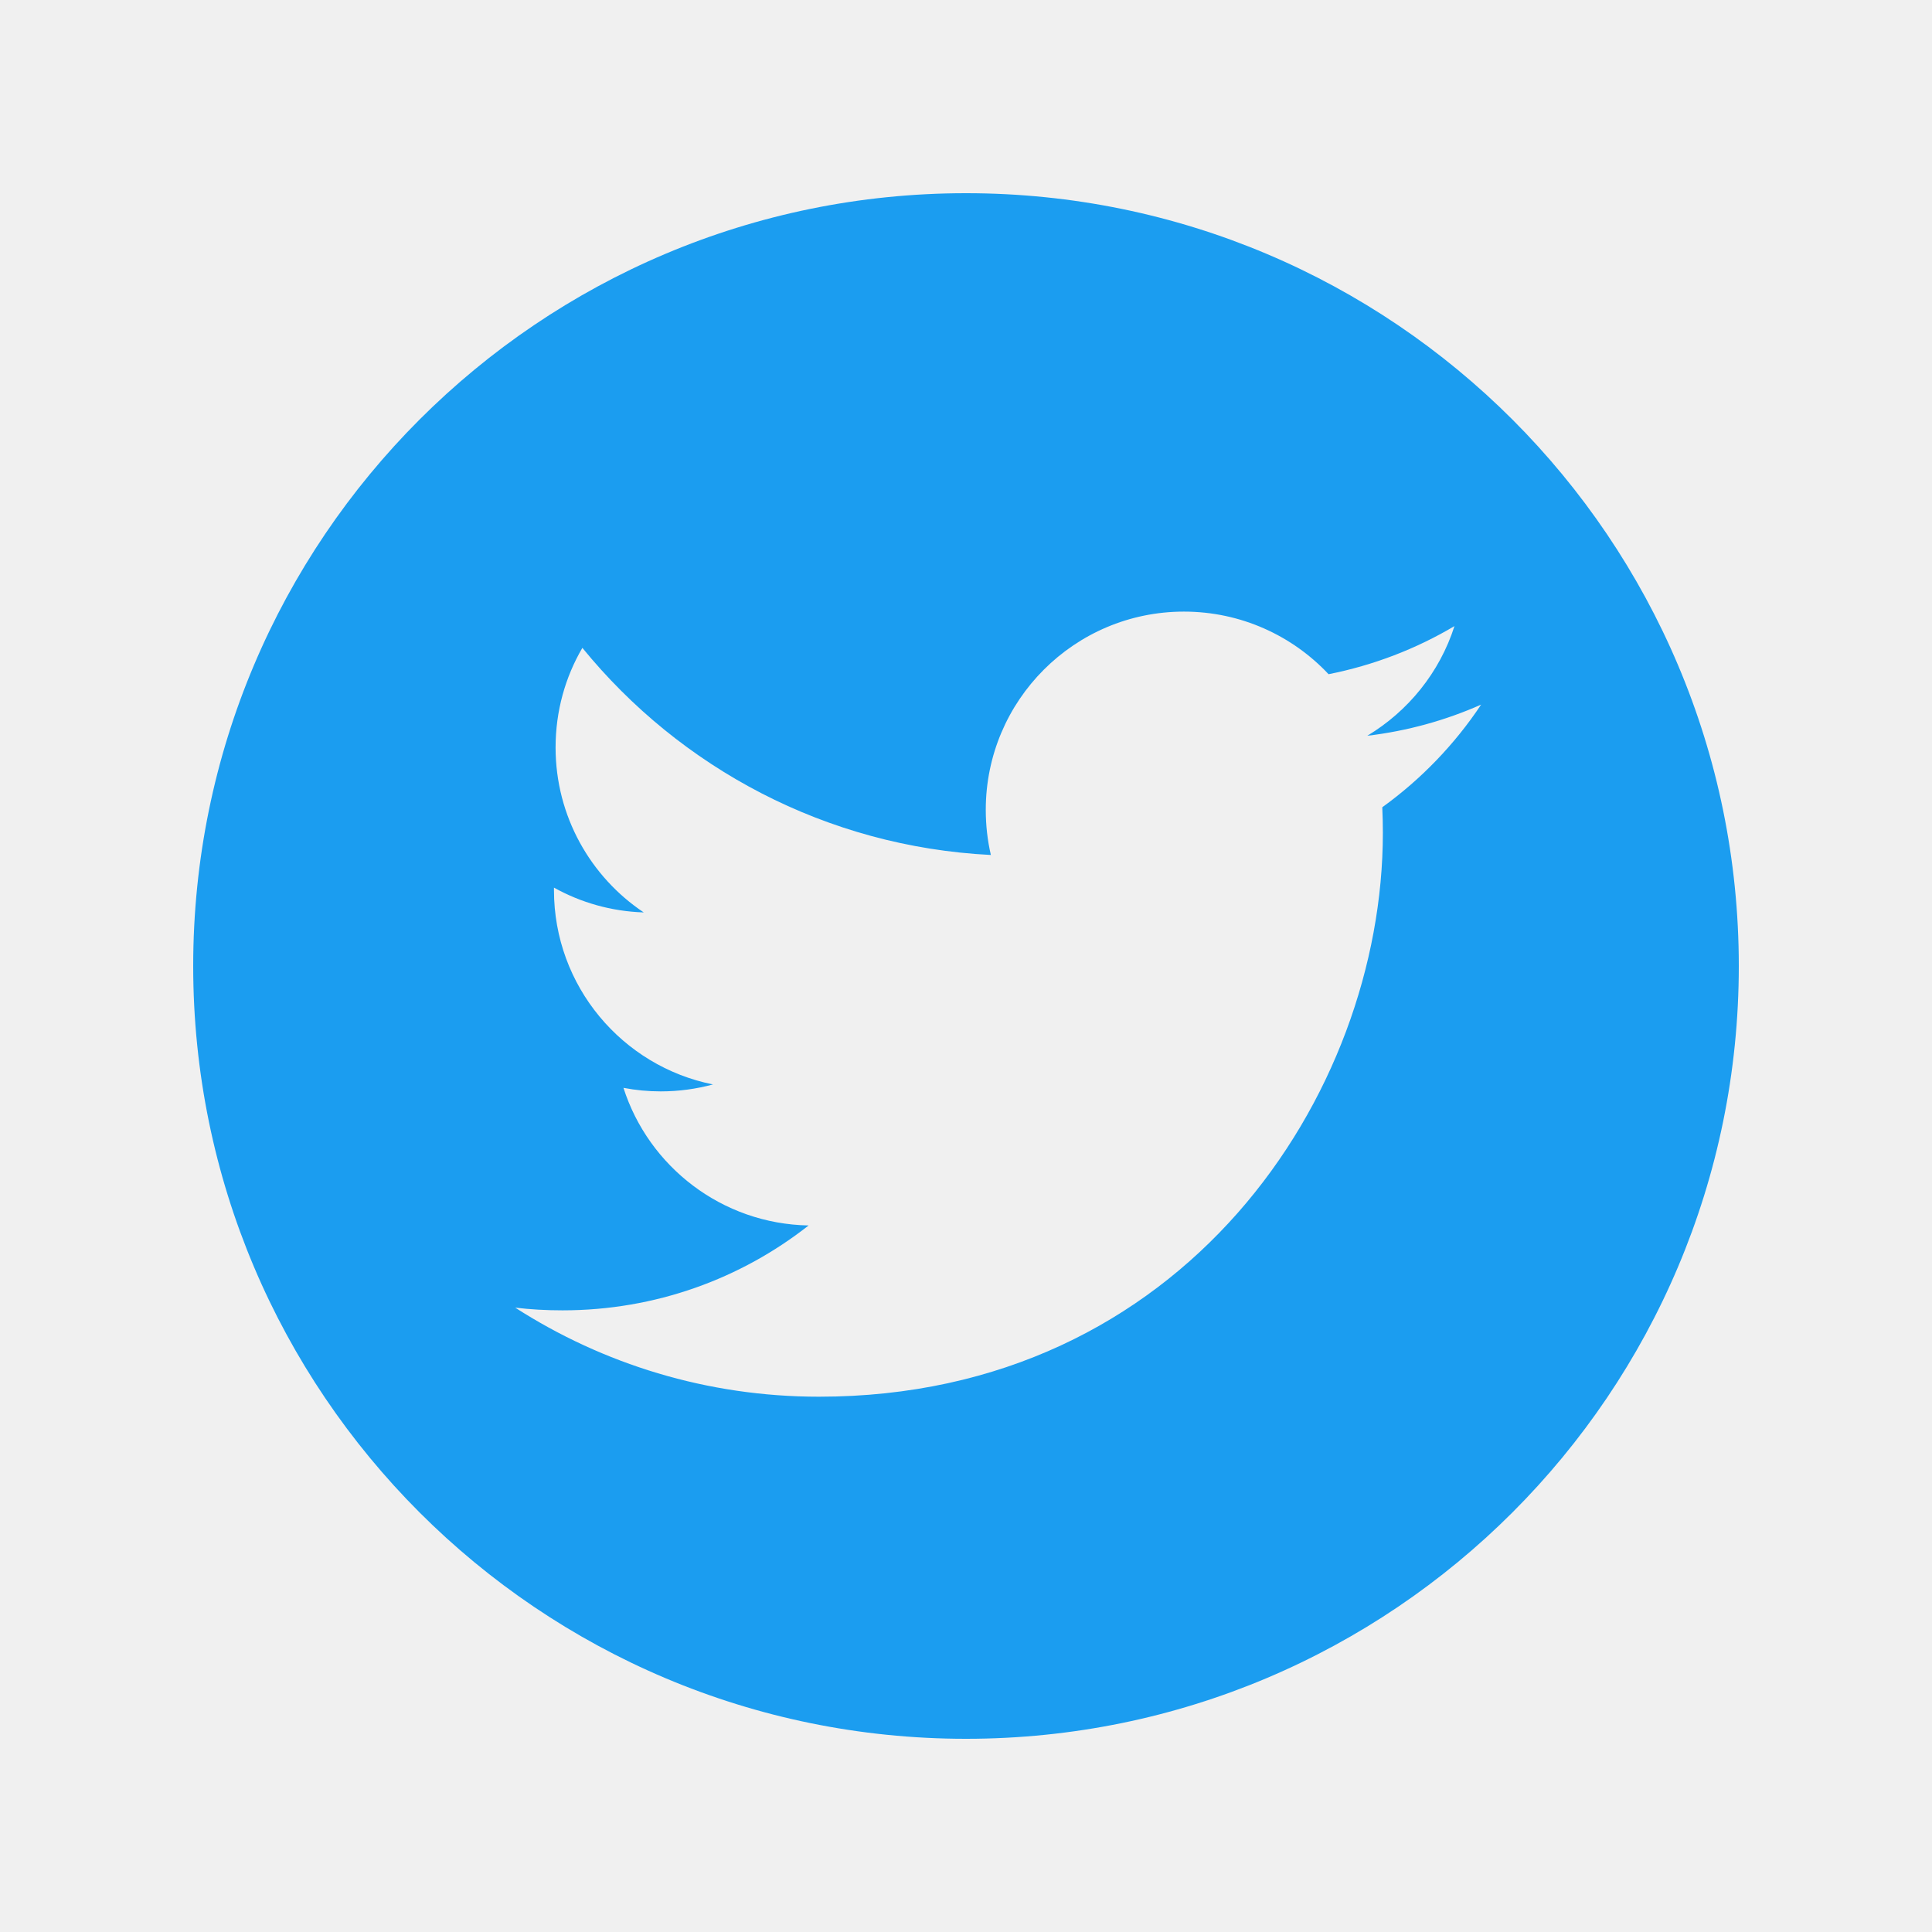
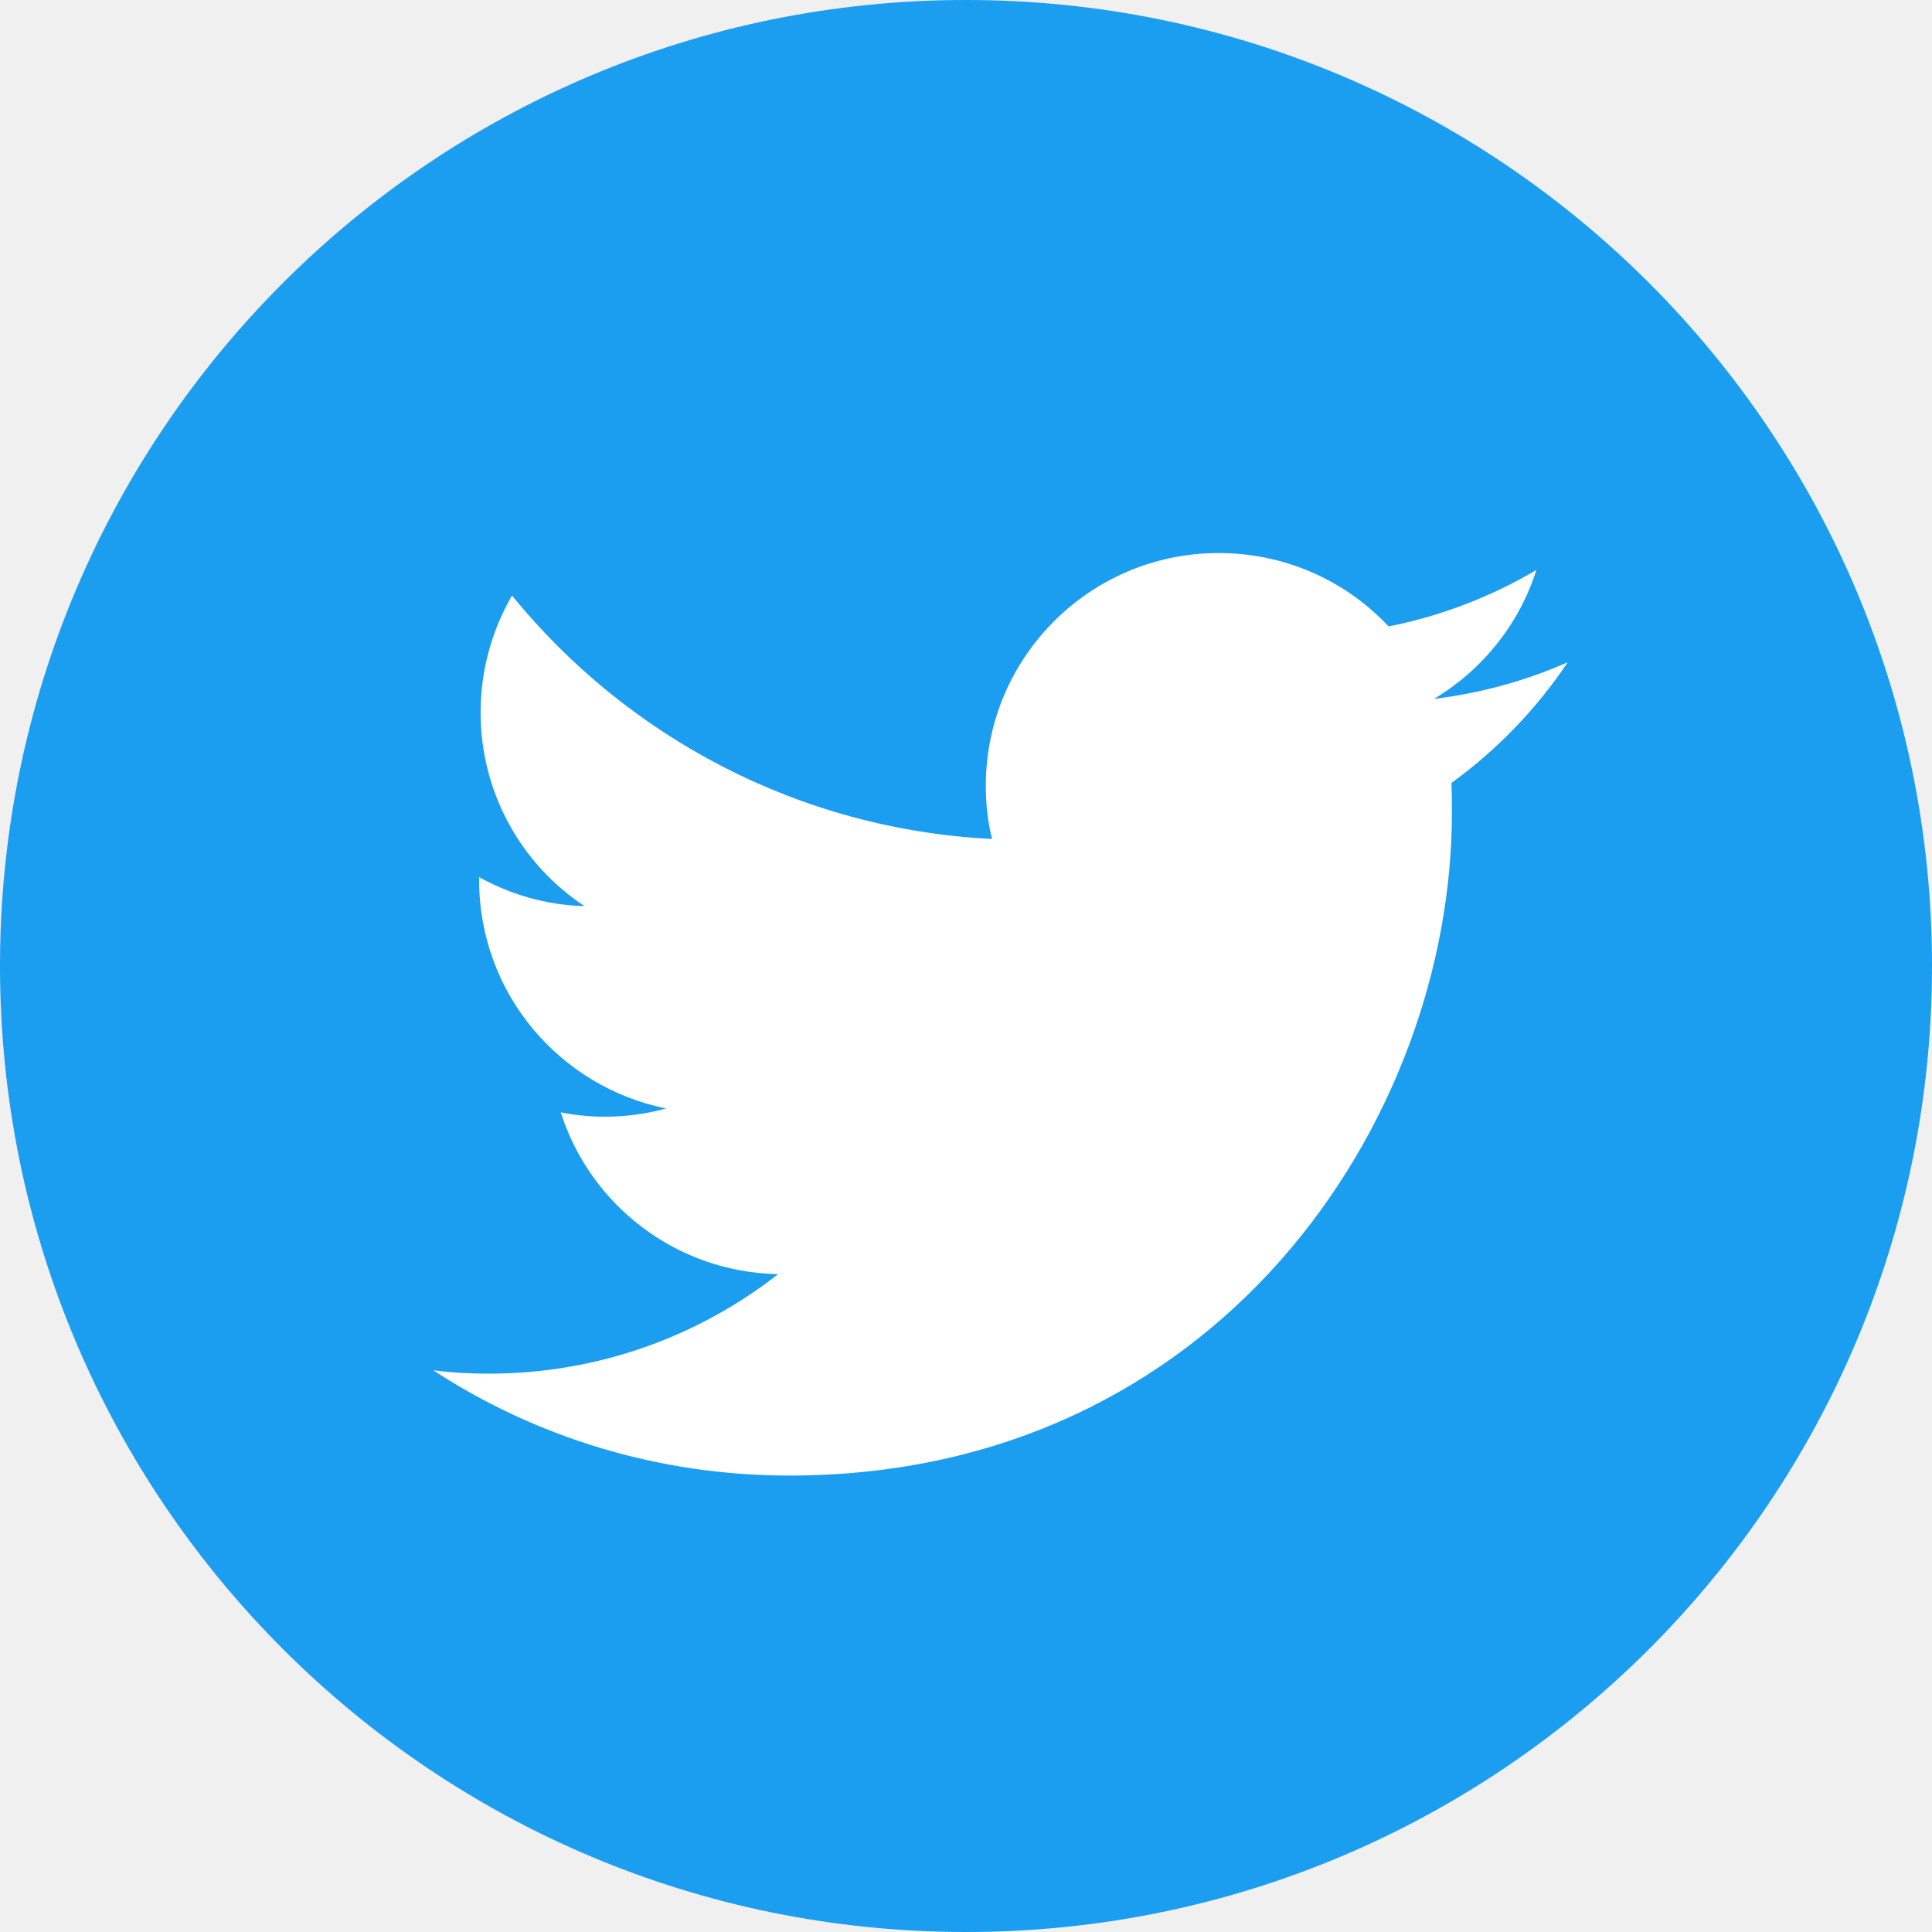
- <svg xmlns="http://www.w3.org/2000/svg" fill="#000000" viewBox="0 0 30 30" width="60px" height="60px" version="1.1" id="svg4">
-   <defs id="defs8" />
-   <path d="M15,3C8.373,3,3,8.373,3,15c0,6.627,5.373,12,12,12s12-5.373,12-12C27,8.373,21.627,3,15,3z M21.464,12.535 c0.006,0.133,0.009,0.265,0.009,0.397c0,4.068-3.095,8.756-8.756,8.756c-1.739,0-3.356-0.509-4.717-1.383 c0.241,0.029,0.486,0.042,0.735,0.042c1.443,0,2.769-0.491,3.821-1.318c-1.347-0.025-2.484-0.915-2.875-2.137 c0.188,0.036,0.381,0.055,0.579,0.055c0.281,0,0.554-0.038,0.811-0.108c-1.408-0.282-2.469-1.526-2.469-3.017 c0-0.013,0-0.026,0-0.039c0.415,0.231,0.889,0.369,1.394,0.385c-0.825-0.551-1.369-1.494-1.369-2.561 c0-0.565,0.151-1.094,0.416-1.547c1.518,1.862,3.786,3.088,6.343,3.216c-0.052-0.225-0.079-0.46-0.079-0.701 c0-1.699,1.378-3.078,3.077-3.078c0.885,0,1.685,0.374,2.246,0.972c0.701-0.139,1.36-0.394,1.955-0.747 c-0.23,0.719-0.718,1.321-1.354,1.703c0.622-0.074,1.215-0.239,1.768-0.484C22.588,11.559,22.067,12.1,21.464,12.535z" id="path2" style="fill:#1b9df0;fill-opacity:1" />
+ <svg xmlns="http://www.w3.org/2000/svg" version="1.1" id="Layer_1" x="0px" y="0px" viewBox="0 0 400 400" style="enable-background:new 0 0 400 400;" xml:space="preserve">
+   <style type="text/css">
+ 	.st0{fill:#1B9DF0;}
+ 	.st1{fill:#FFFFFF;}
+ </style>
+   <g id="Dark_Blue">
+     <circle class="st0" cx="200" cy="200" r="200" />
+   </g>
+   <g id="Logo__x2014__FIXED">
+     <path class="st1" d="M163.4,305.5c88.7,0,137.2-73.5,137.2-137.2c0-2.1,0-4.2-0.1-6.2c9.4-6.8,17.6-15.3,24.1-25   c-8.6,3.8-17.9,6.4-27.7,7.6c10-6,17.6-15.4,21.2-26.7c-9.3,5.5-19.6,9.5-30.6,11.7c-8.8-9.4-21.3-15.2-35.2-15.2   c-26.6,0-48.2,21.6-48.2,48.2c0,3.8,0.4,7.5,1.3,11c-40.1-2-75.6-21.2-99.4-50.4c-4.1,7.1-6.5,15.4-6.5,24.2   c0,16.7,8.5,31.5,21.5,40.1c-7.9-0.2-15.3-2.4-21.8-6c0,0.2,0,0.4,0,0.6c0,23.4,16.6,42.8,38.7,47.3c-4,1.1-8.3,1.7-12.7,1.7   c-3.1,0-6.1-0.3-9.1-0.9c6.1,19.2,23.9,33.1,45,33.5c-16.5,12.9-37.3,20.6-59.9,20.6c-3.9,0-7.7-0.2-11.5-0.7   C110.8,297.5,136.2,305.5,163.4,305.5" />
+   </g>
</svg>
